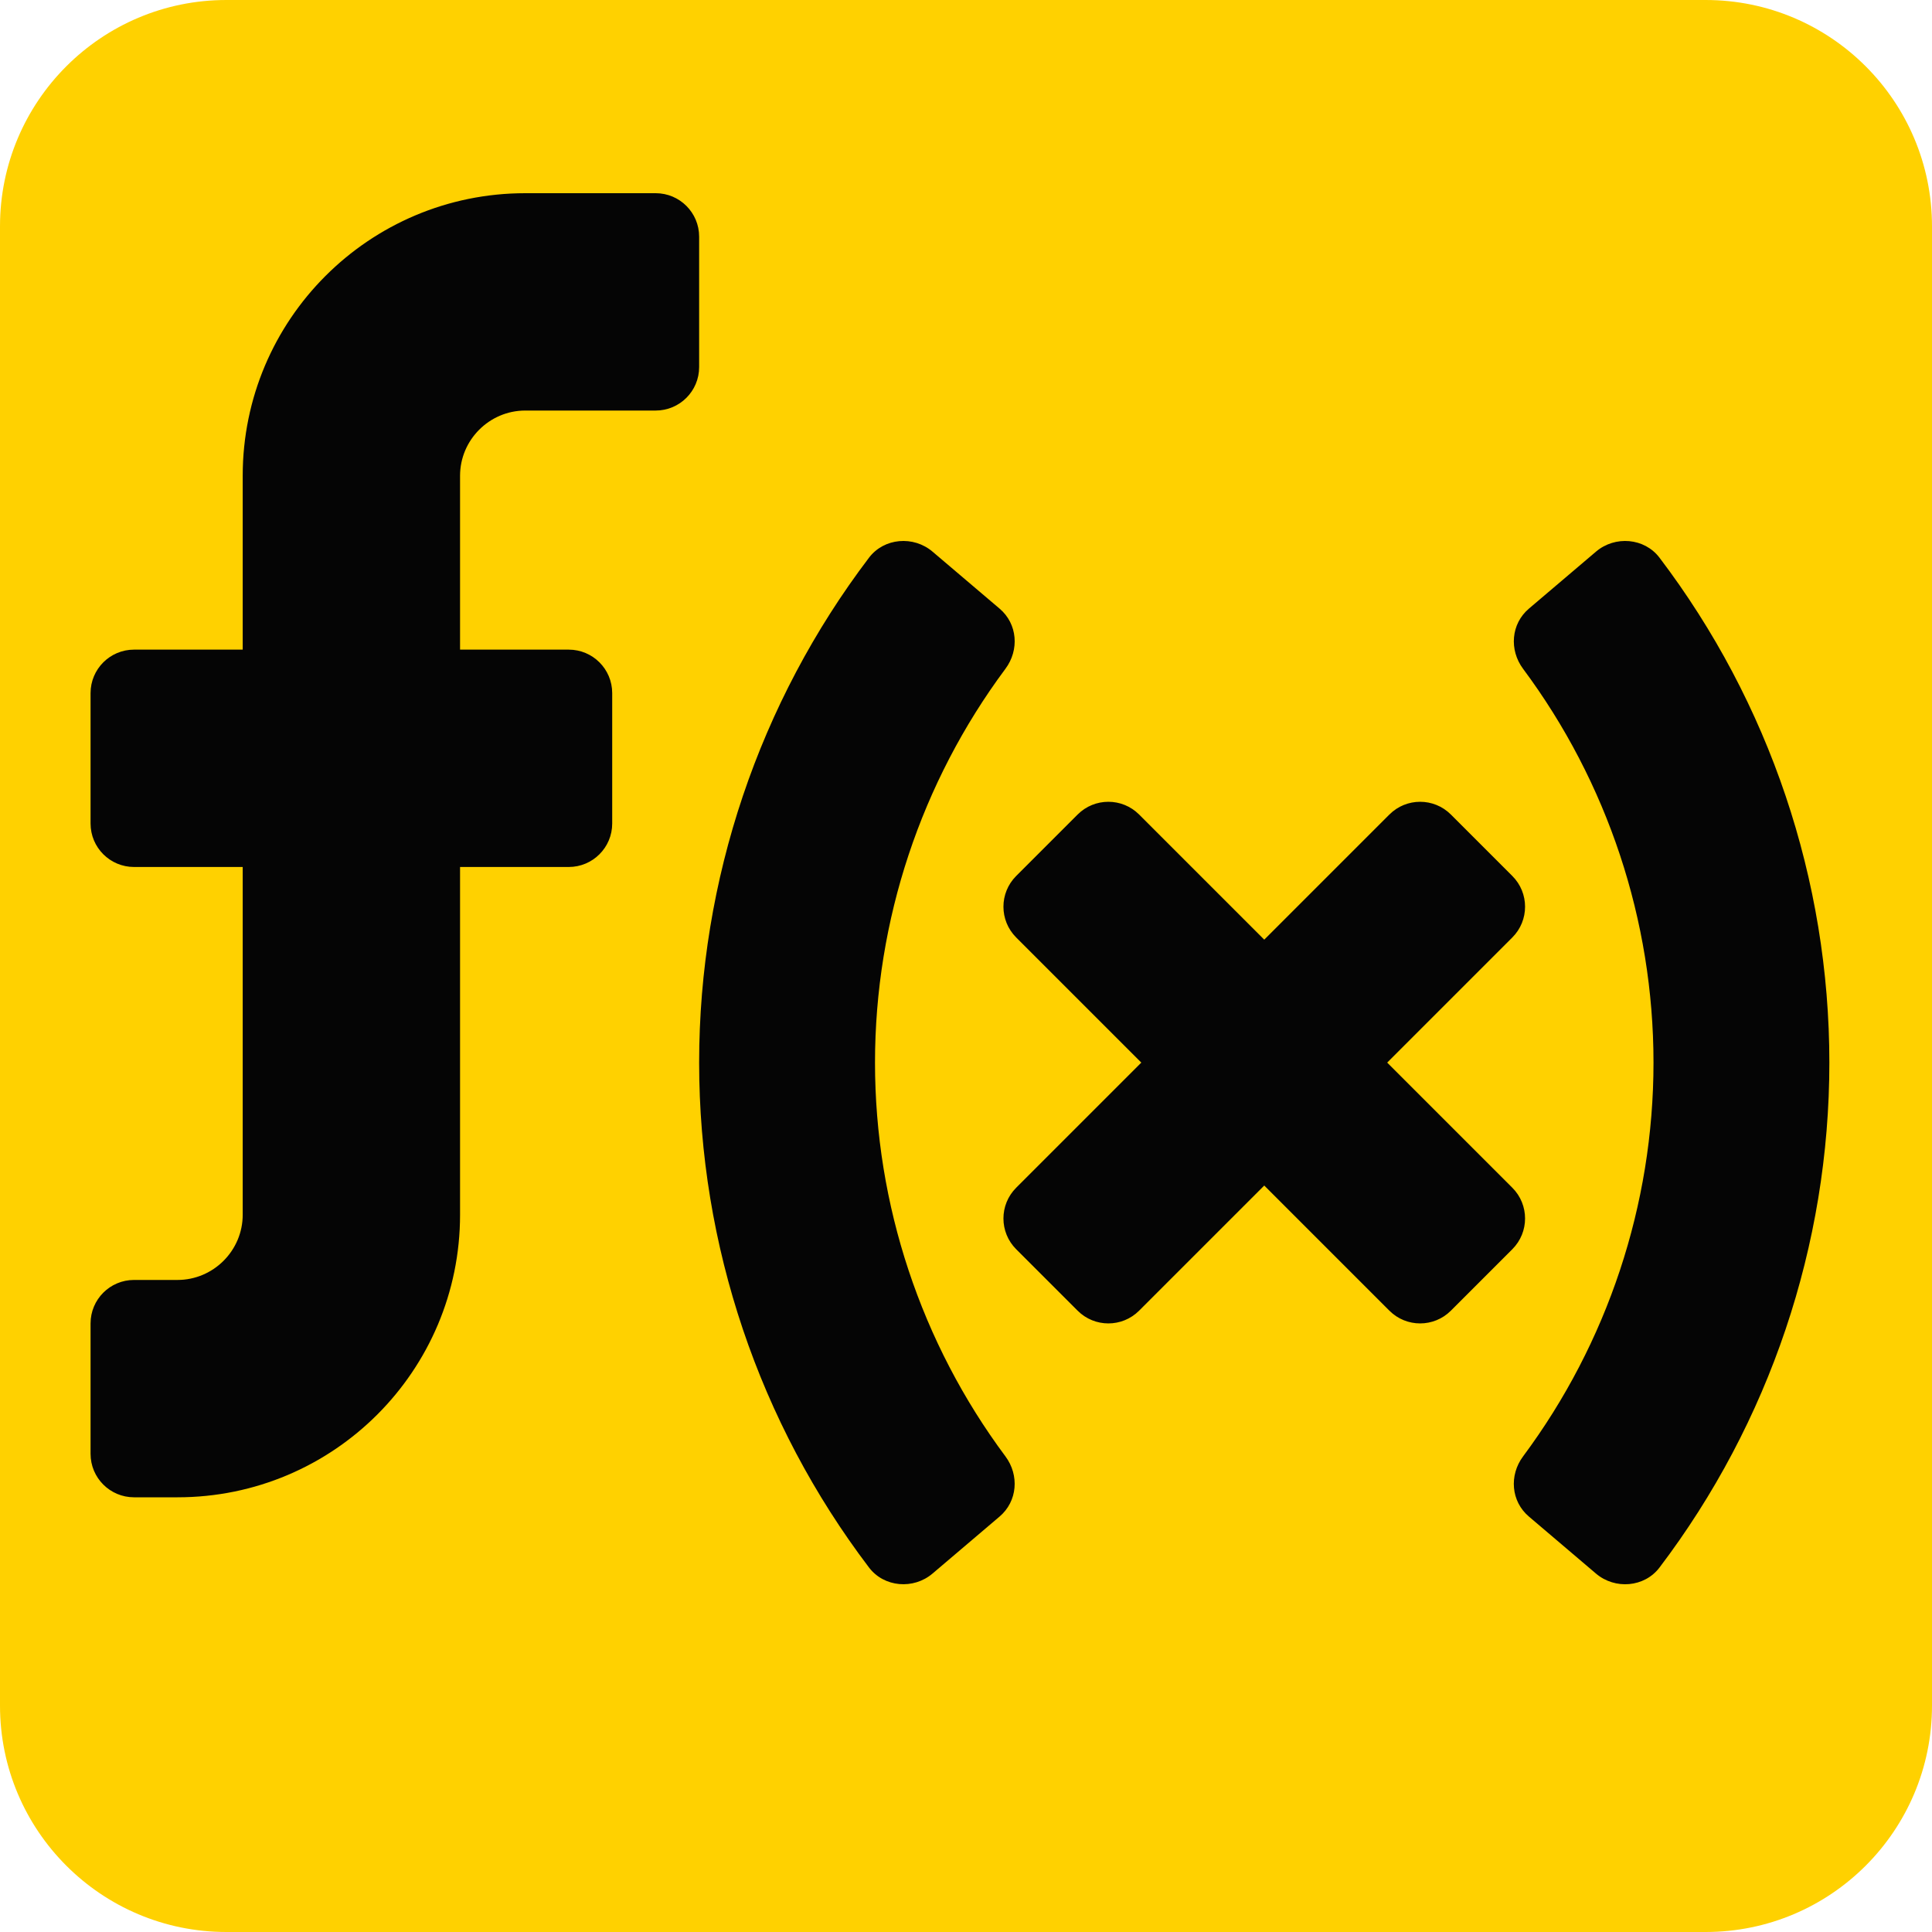
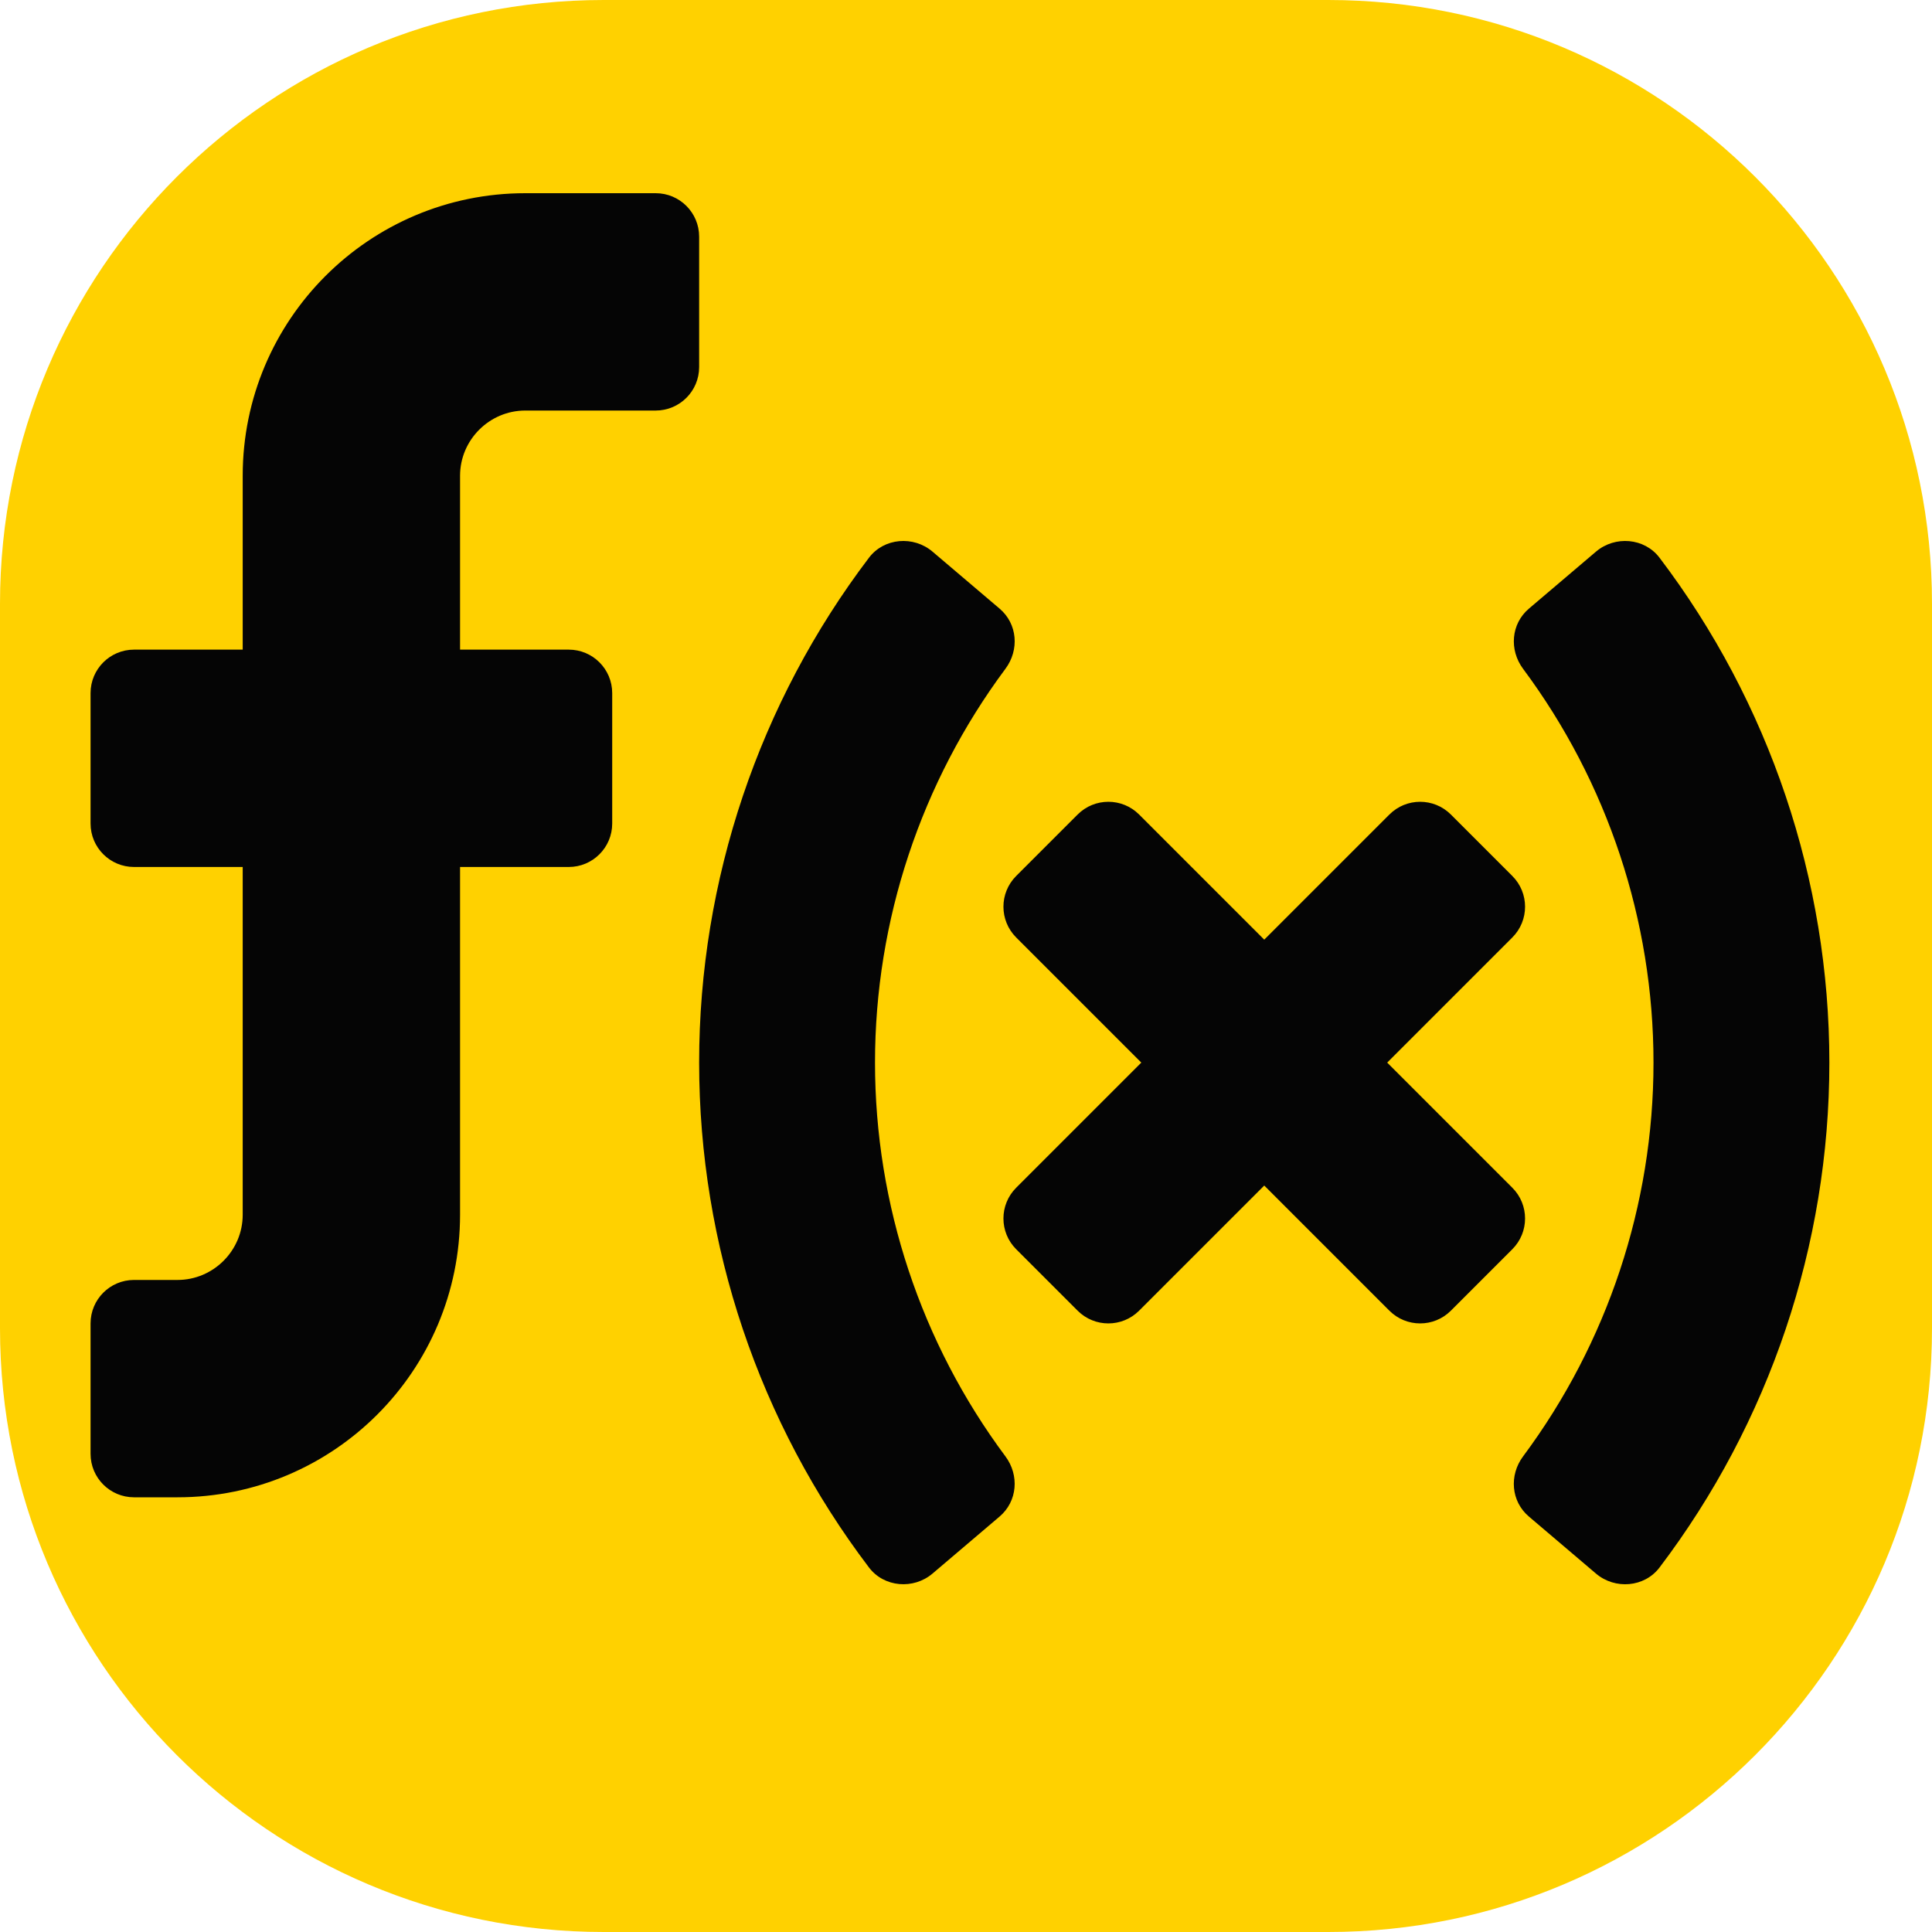
<svg xmlns="http://www.w3.org/2000/svg" width="64" height="64" viewBox="0 0 640 640">
-   <rect x="0" y="0" width="640" height="640" rx="75" ry="75" fill="#ffd100" />
+   <rect x="0" y="0" width="640" height="640" rx="200" ry="200" fill="#ffd100" />
  <g transform="translate(30,64) scale(0.9)">
    <path d="M288.73 320c0-52.34 16.96-103.22 48.01-144.95 5.17-6.94 4.45-16.54-2.15-22.14l-24.69-20.98c-7-5.95-17.83-5.09-23.38 2.23C246.09 187.42 224 252.78 224 320c0 67.23 22.09 132.59 62.52 185.84 5.56 7.32 16.38 8.18 23.38 2.23l24.69-20.99c6.59-5.61 7.31-15.2 2.15-22.14-31.06-41.71-48.01-92.6-48.01-144.94zM224 16c0-8.84-7.16-16-16-16h-48C102.56 0 56 46.56 56 104v64H16c-8.84 0-16 7.16-16 16v48c0 8.84 7.16 16 16 16h40v128c0 13.2-10.8 24-24 24H16c-8.84 0-16 7.16-16 16v48c0 8.84 7.16 16 16 16h16c57.44 0 104-46.56 104-104V248h40c8.84 0 16-7.16 16-16v-48c0-8.84-7.16-16-16-16h-40v-64c0-13.2 10.8-24 24-24h48c8.84 0 16-7.16 16-16V16zm353.48 118.16c-5.56-7.32-16.38-8.18-23.38-2.23l-24.69 20.98c-6.59 5.61-7.31 15.2-2.15 22.14 31.05 41.71 48.01 92.61 48.01 144.95 0 52.34-16.96 103.23-48.01 144.95-5.17 6.94-4.45 16.54 2.15 22.14l24.69 20.99c7 5.95 17.83 5.09 23.38-2.23C617.91 452.57 640 387.22 640 320c0-67.23-22.09-132.59-62.52-185.84zm-54.17 231.9L477.25 320l46.06-46.06c6.25-6.25 6.25-16.38 0-22.63l-22.62-22.62c-6.25-6.25-16.38-6.25-22.63 0L432 274.75l-46.06-46.06c-6.25-6.25-16.38-6.25-22.63 0l-22.62 22.62c-6.25 6.25-6.25 16.38 0 22.63L386.75 320l-46.06 46.06c-6.25 6.25-6.25 16.38 0 22.63l22.62 22.62c6.25 6.25 16.38 6.25 22.63 0L432 365.25l46.06 46.06c6.25 6.25 16.38 6.25 22.63 0l22.62-22.62c6.25-6.25 6.25-16.38 0-22.63z" fill="#050505" />
  </g>
</svg>
